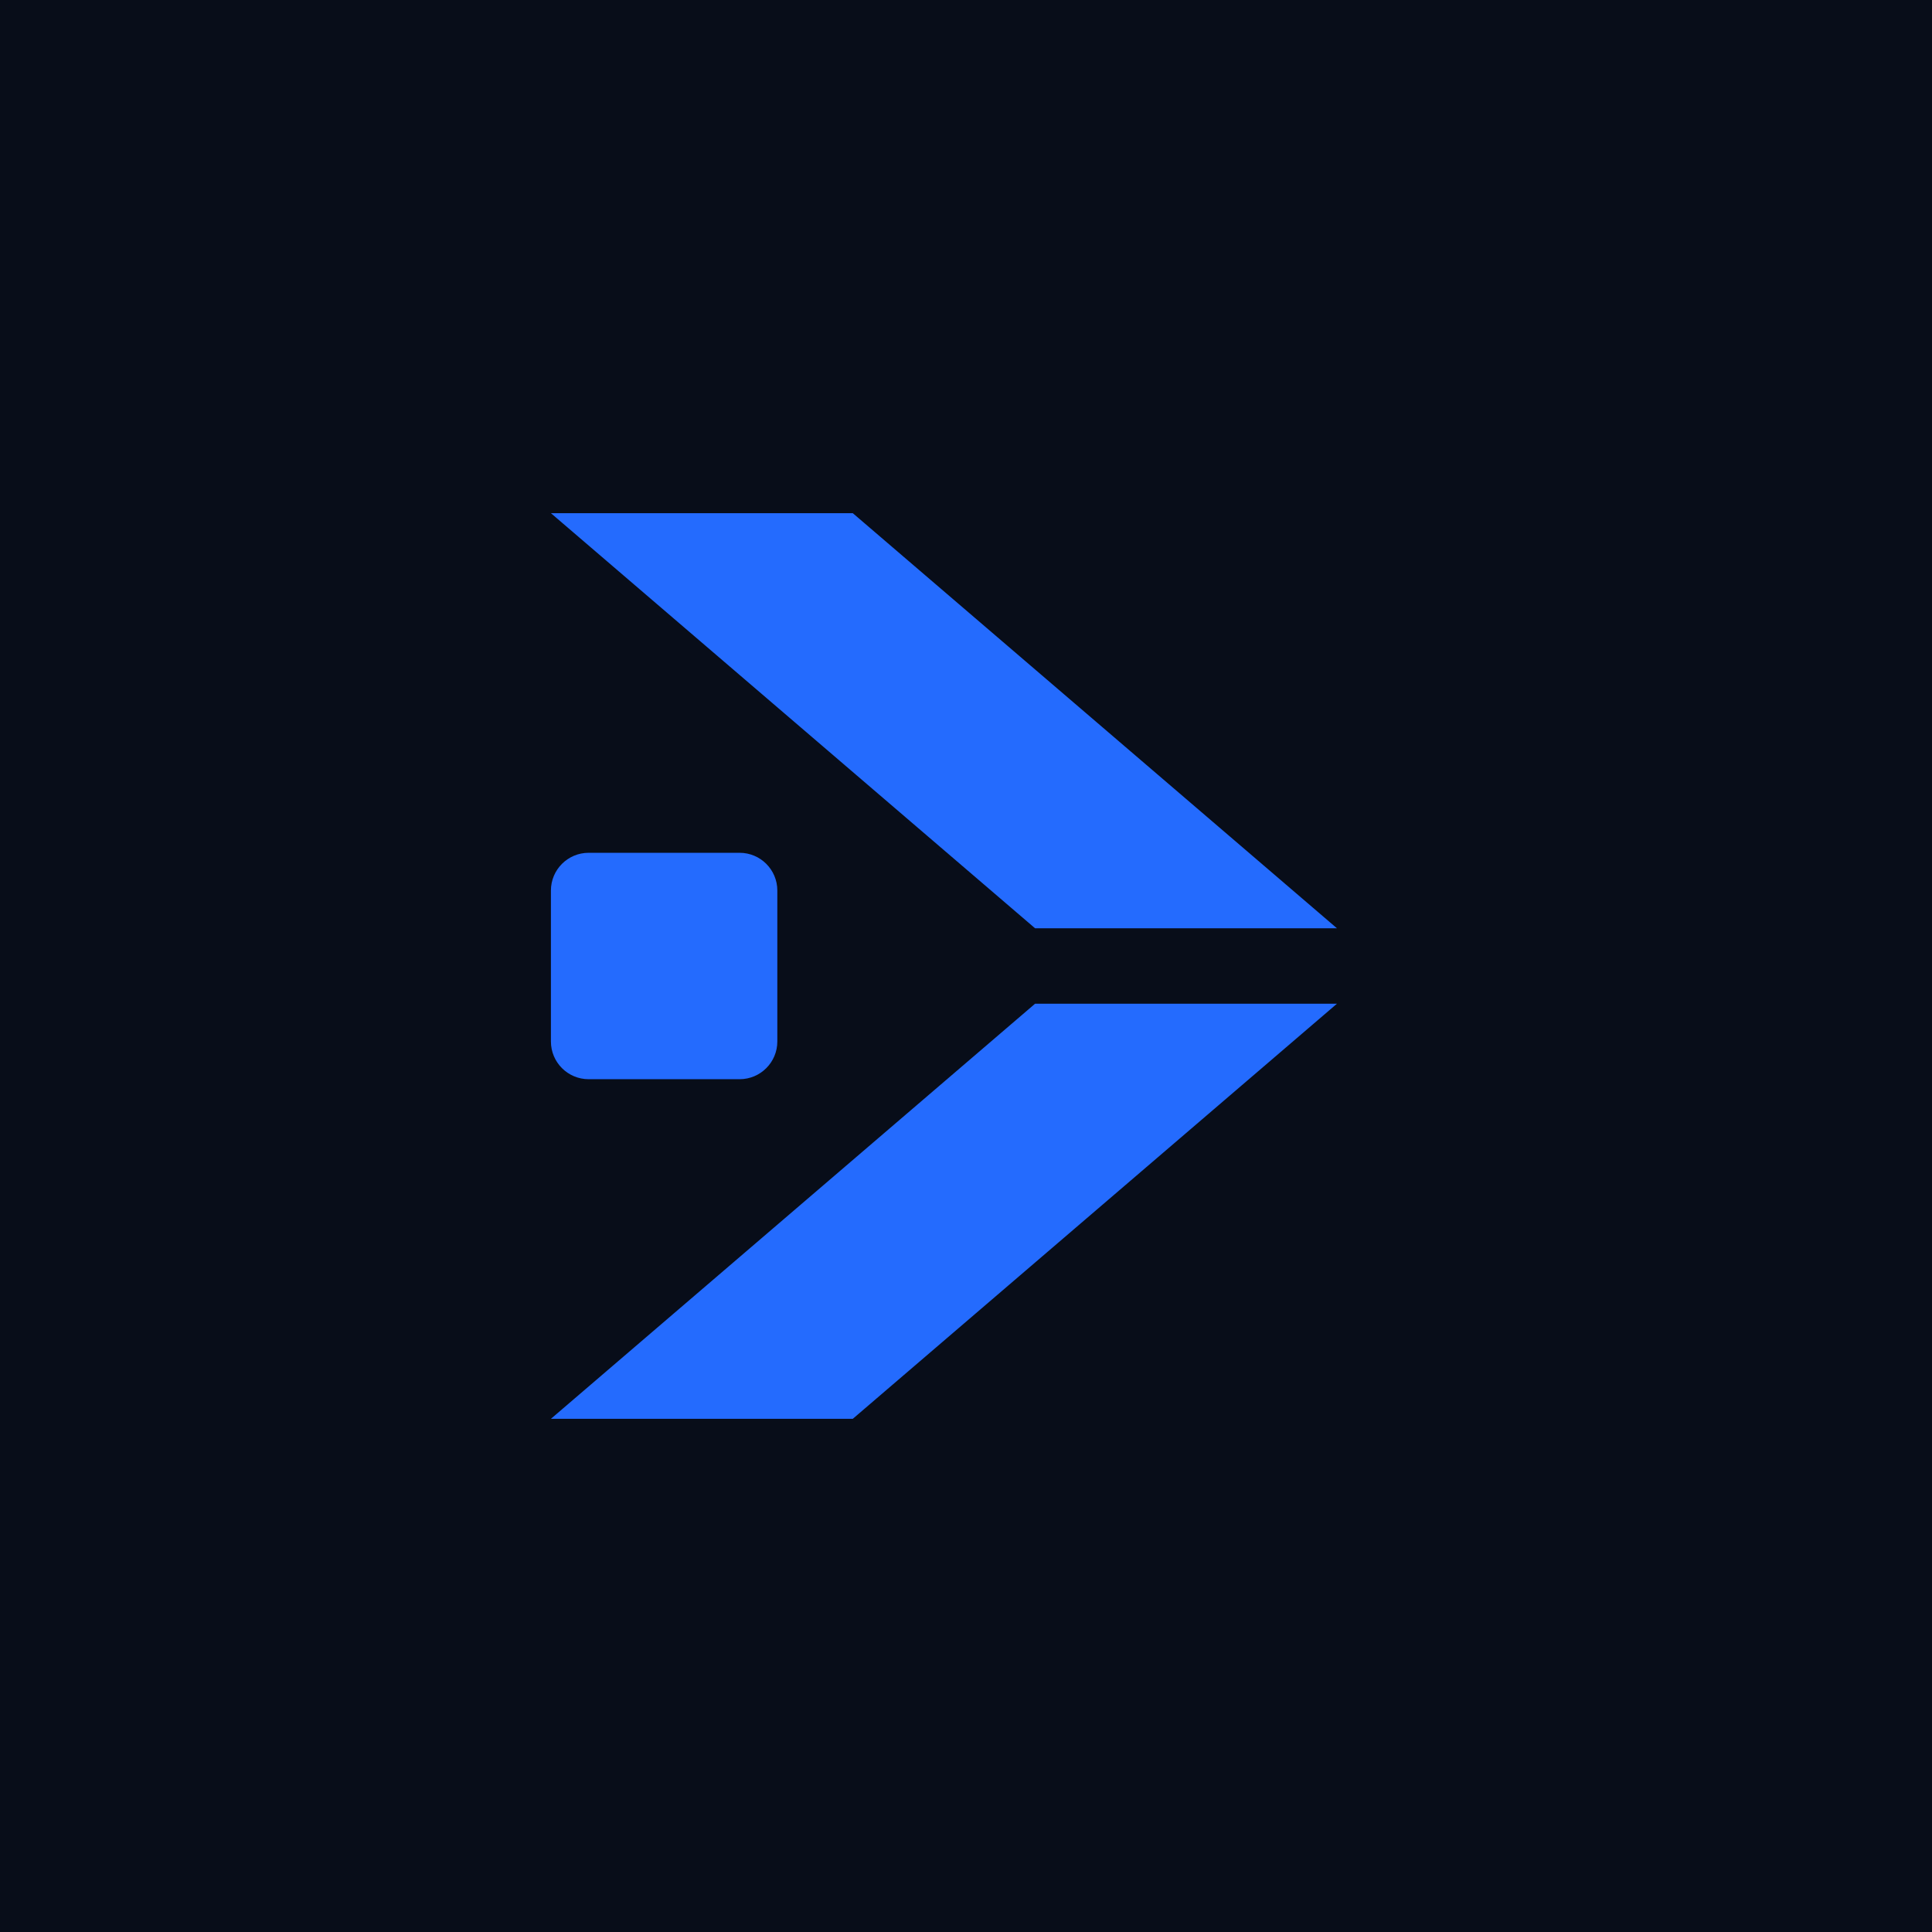
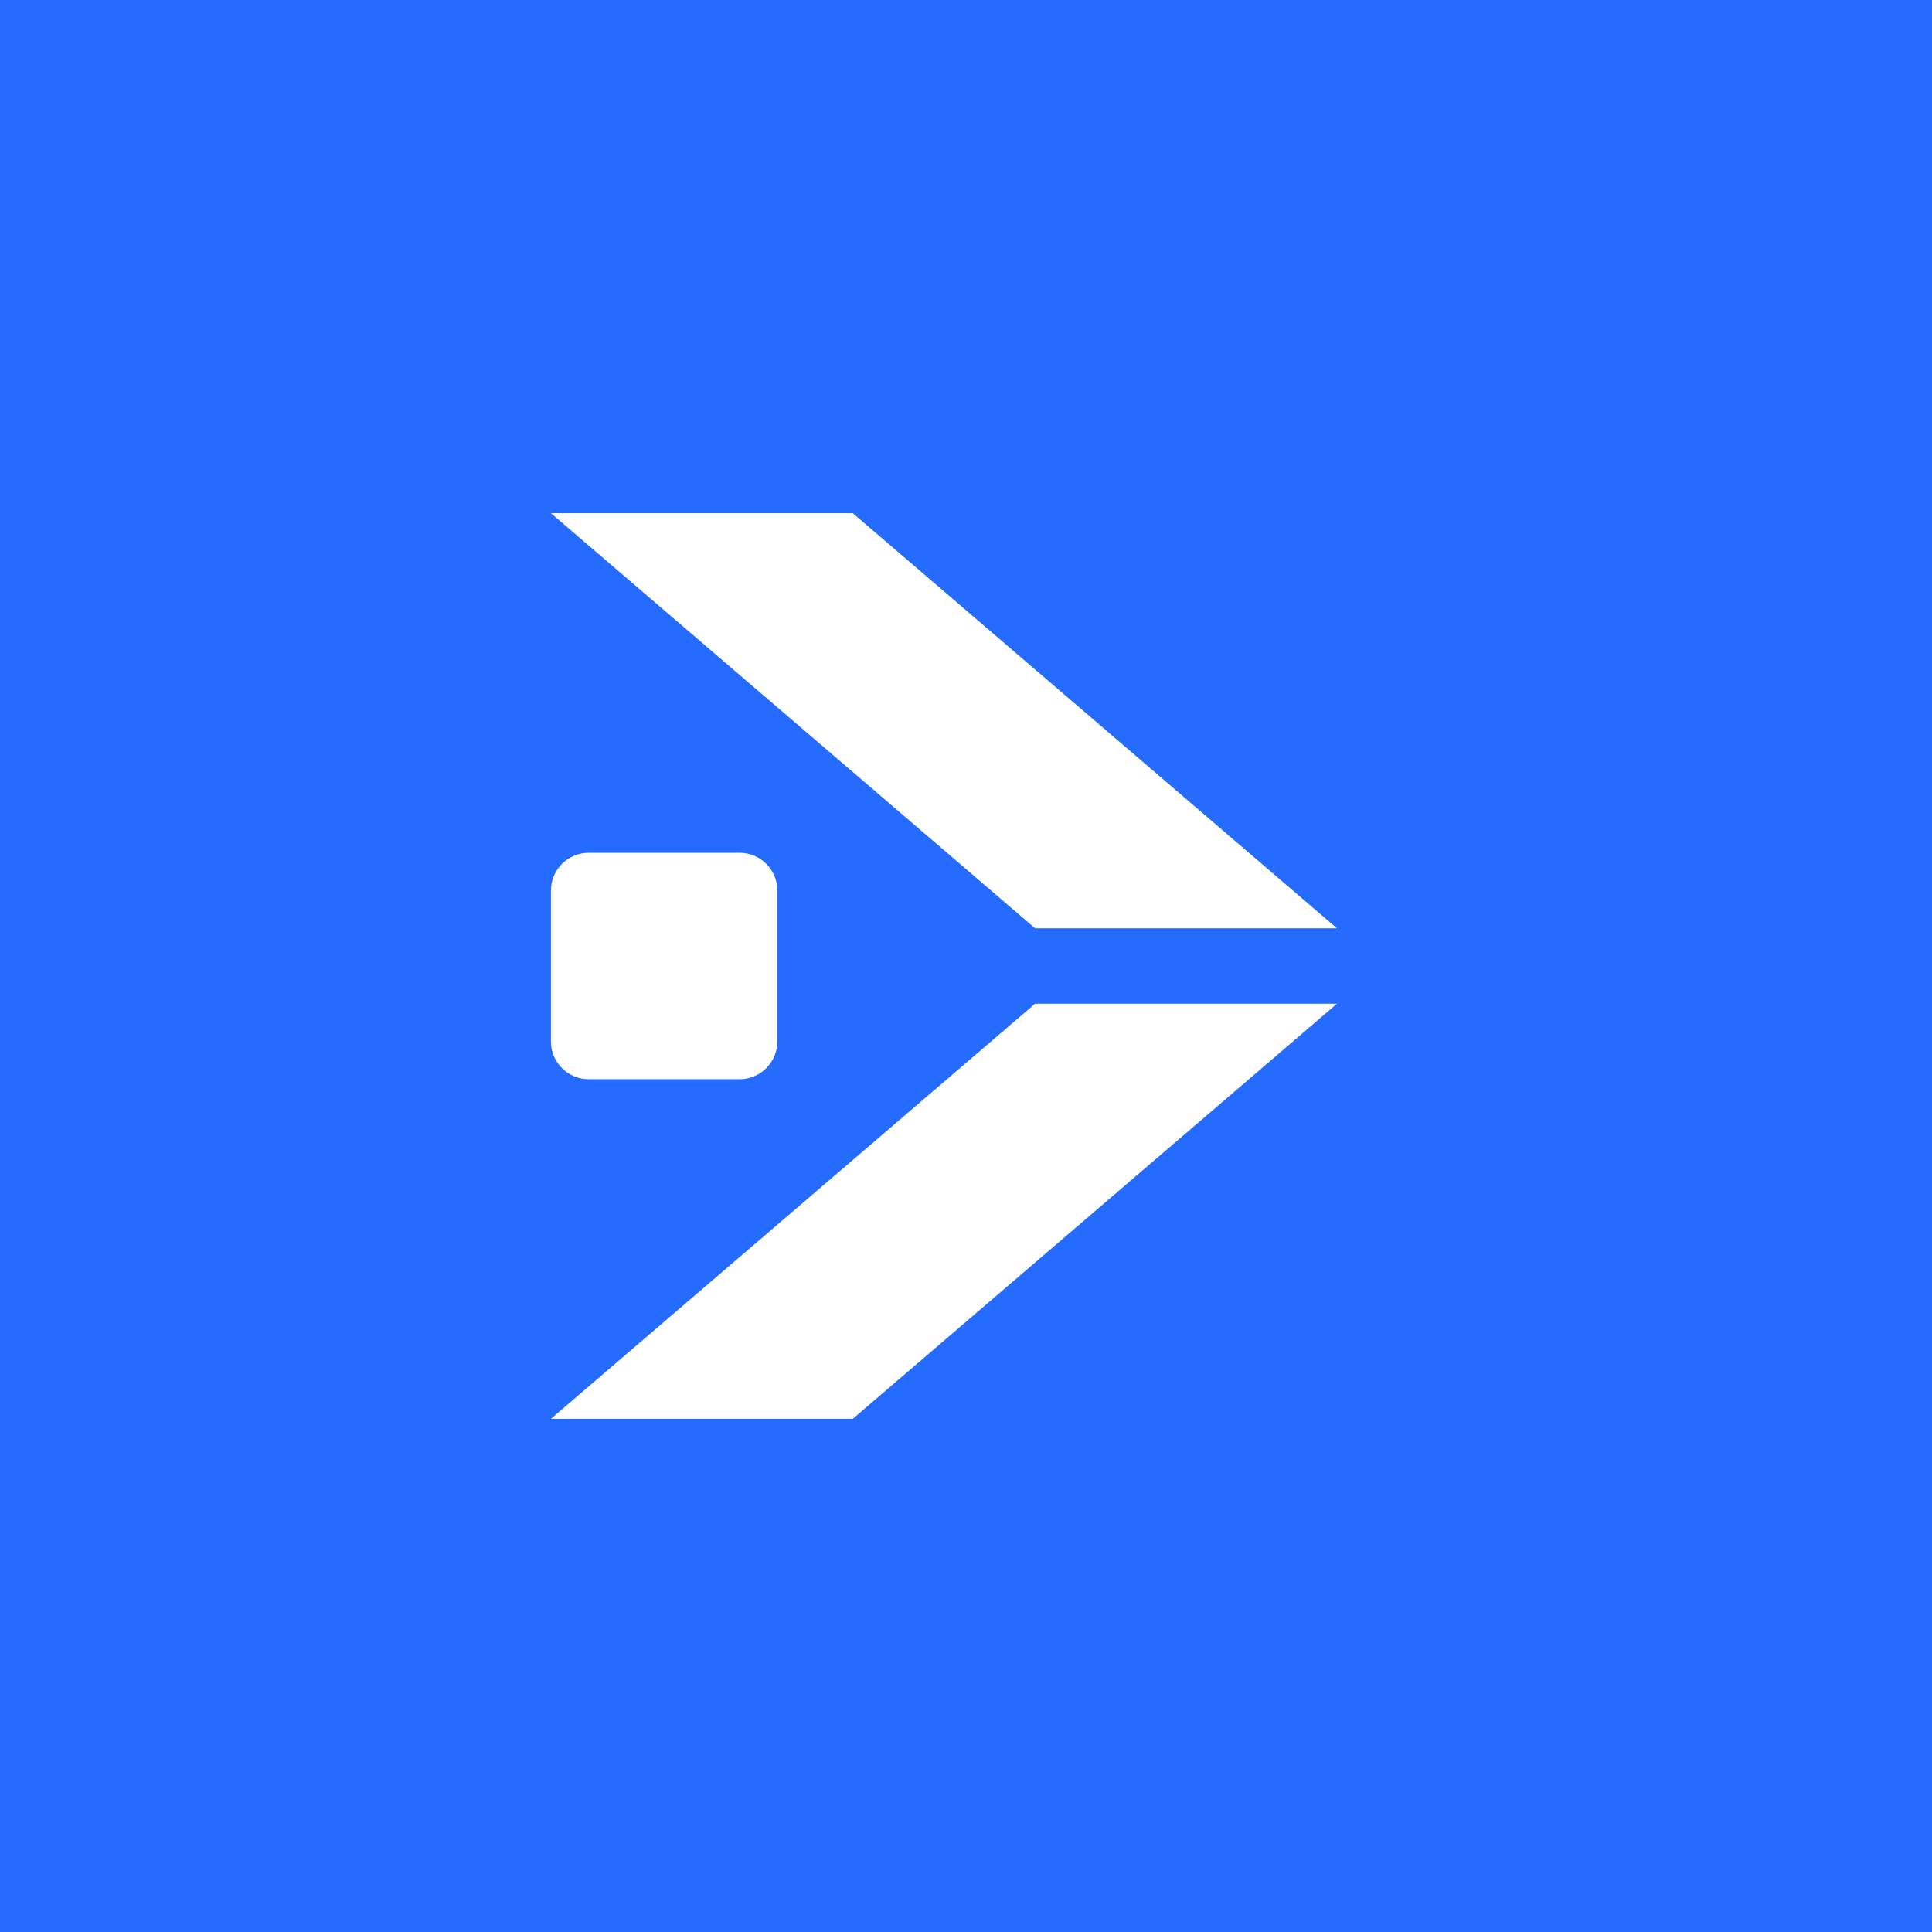
<svg xmlns="http://www.w3.org/2000/svg" viewBox="0 0 512 512">
-   <rect width="512" height="512" fill="#080D19" />
-   <g fill="#246BFE" transform="translate(96 96) scale(10)">
+   <rect width="512" height="512" fill="#246BFE" />
+   <g fill="#FFFFFF" transform="translate(96 96) scale(10)">
    <path d="M5 4h8l12.83 11h-8z" />
    <path d="M17.83 17h8L13 28H5z" />
    <rect x="5" y="13" width="6" height="6" rx="1" />
  </g>
</svg>
